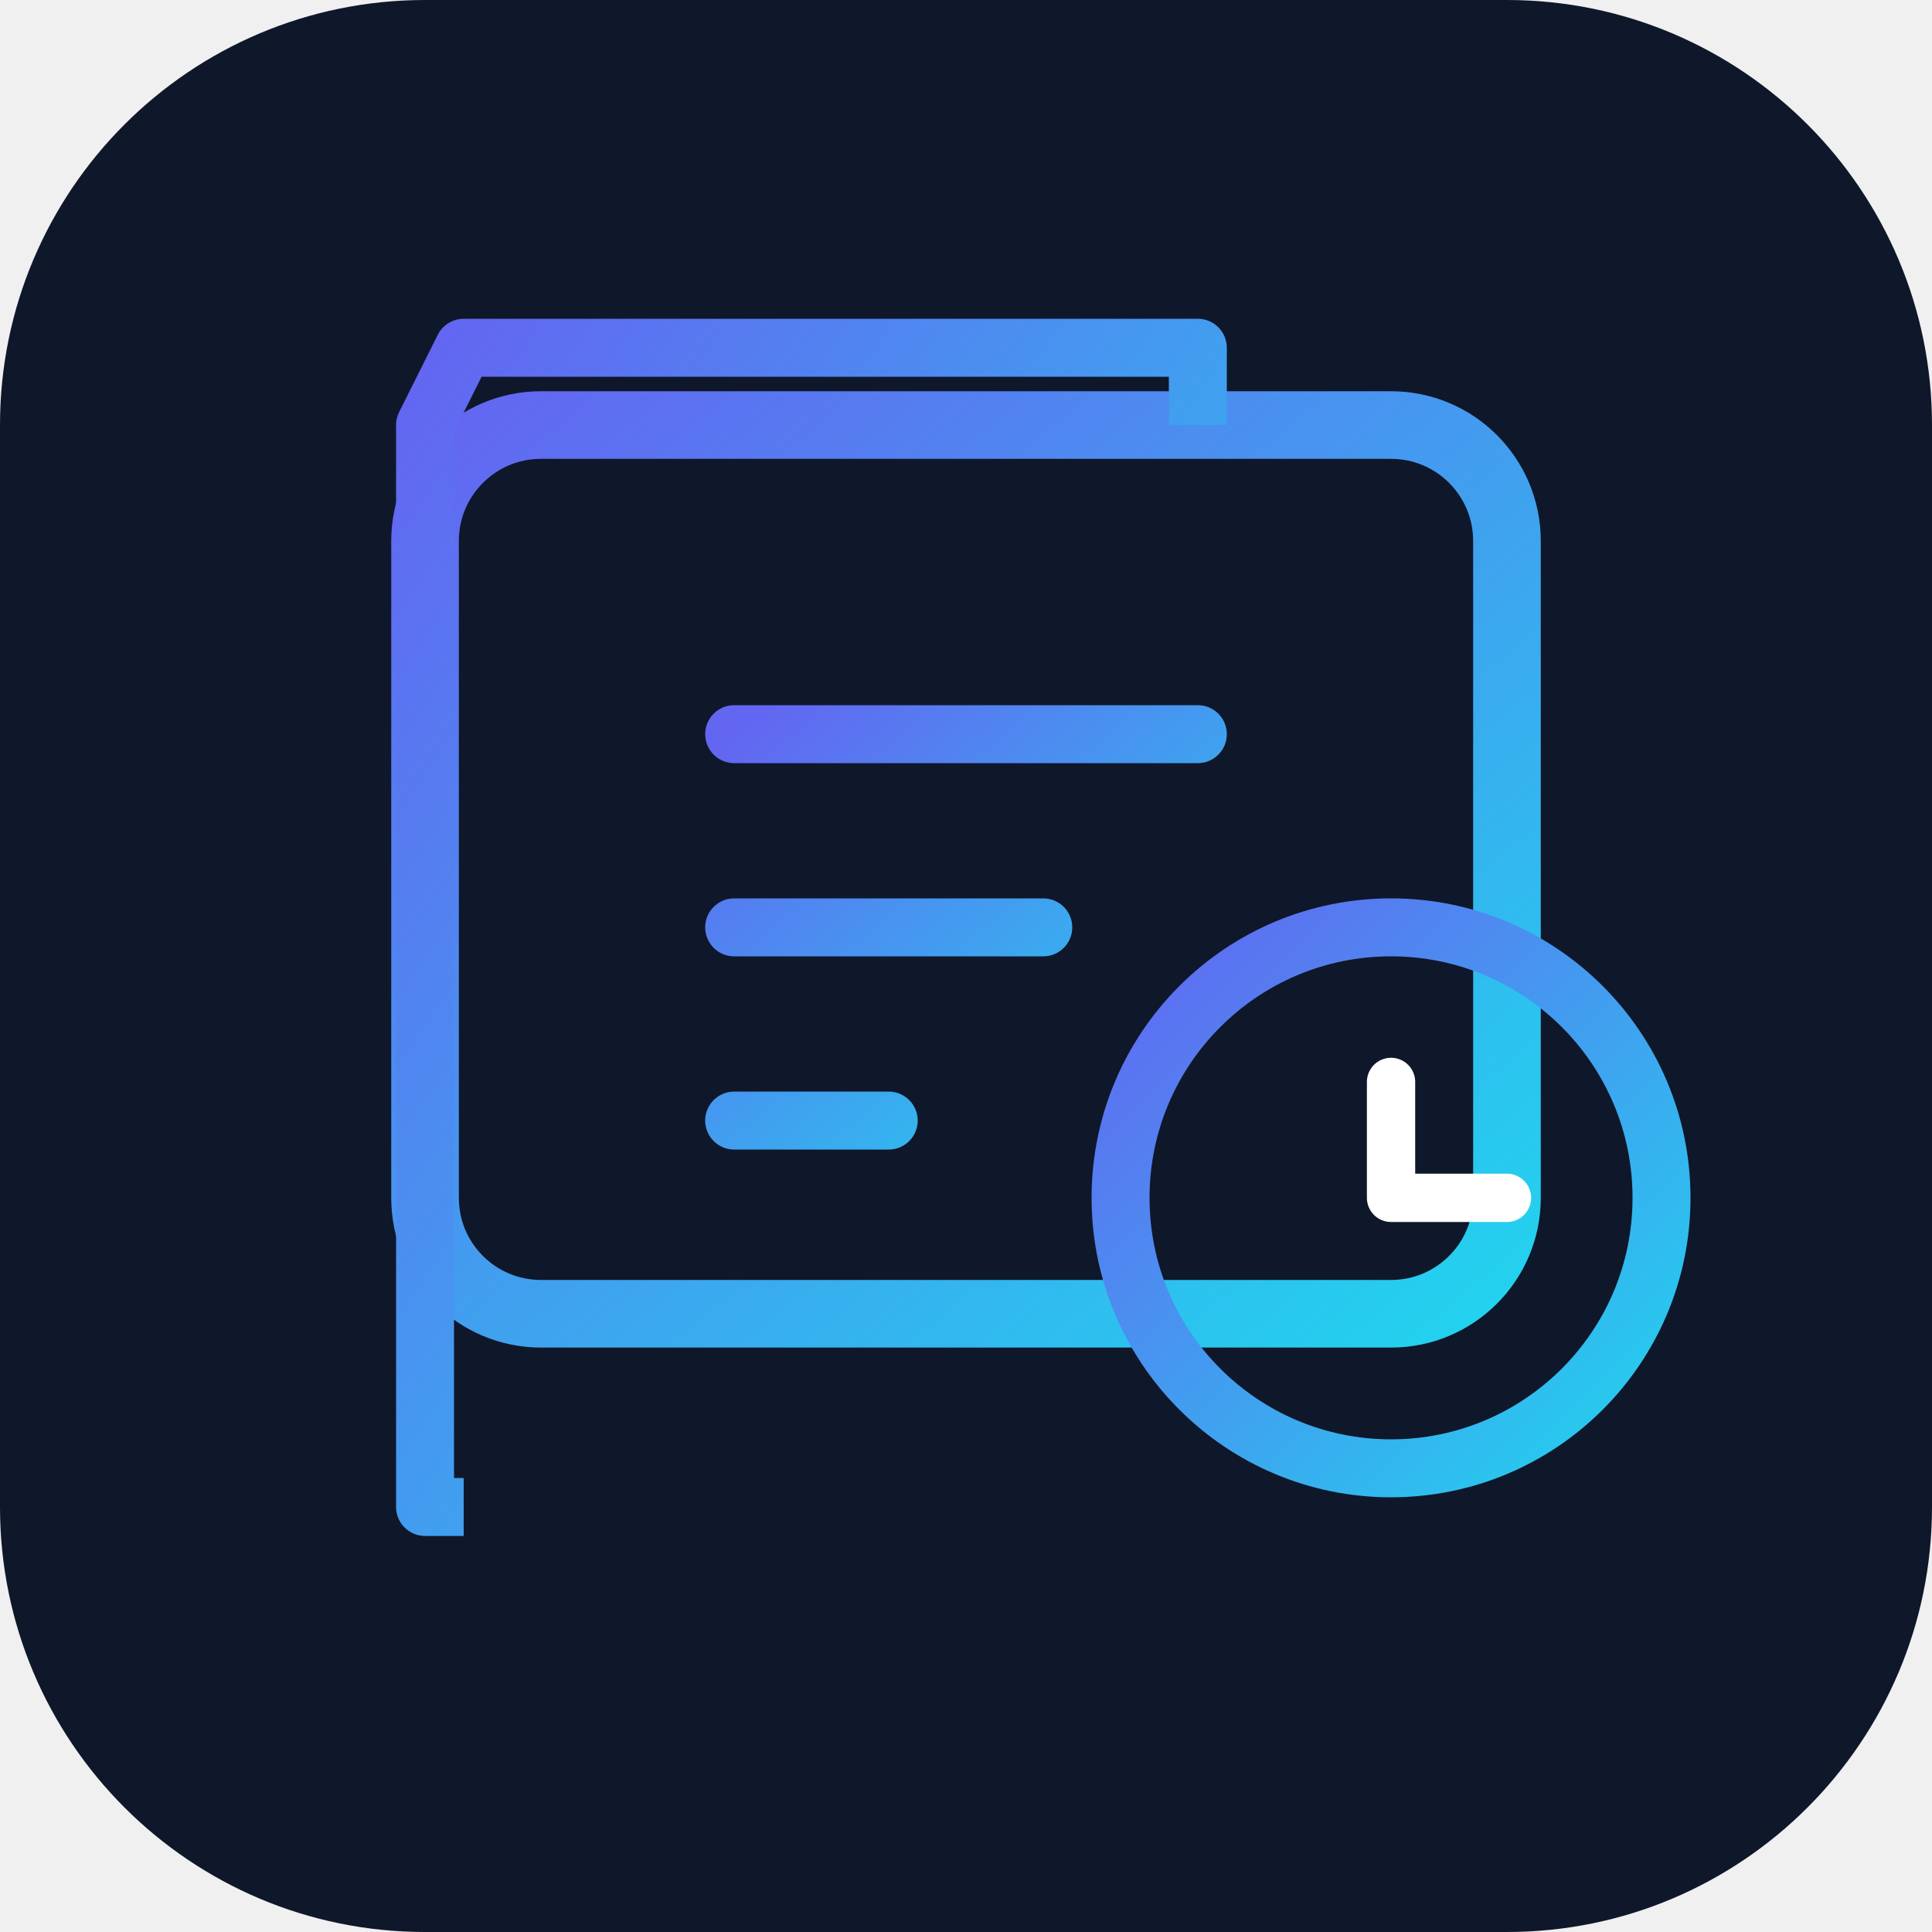
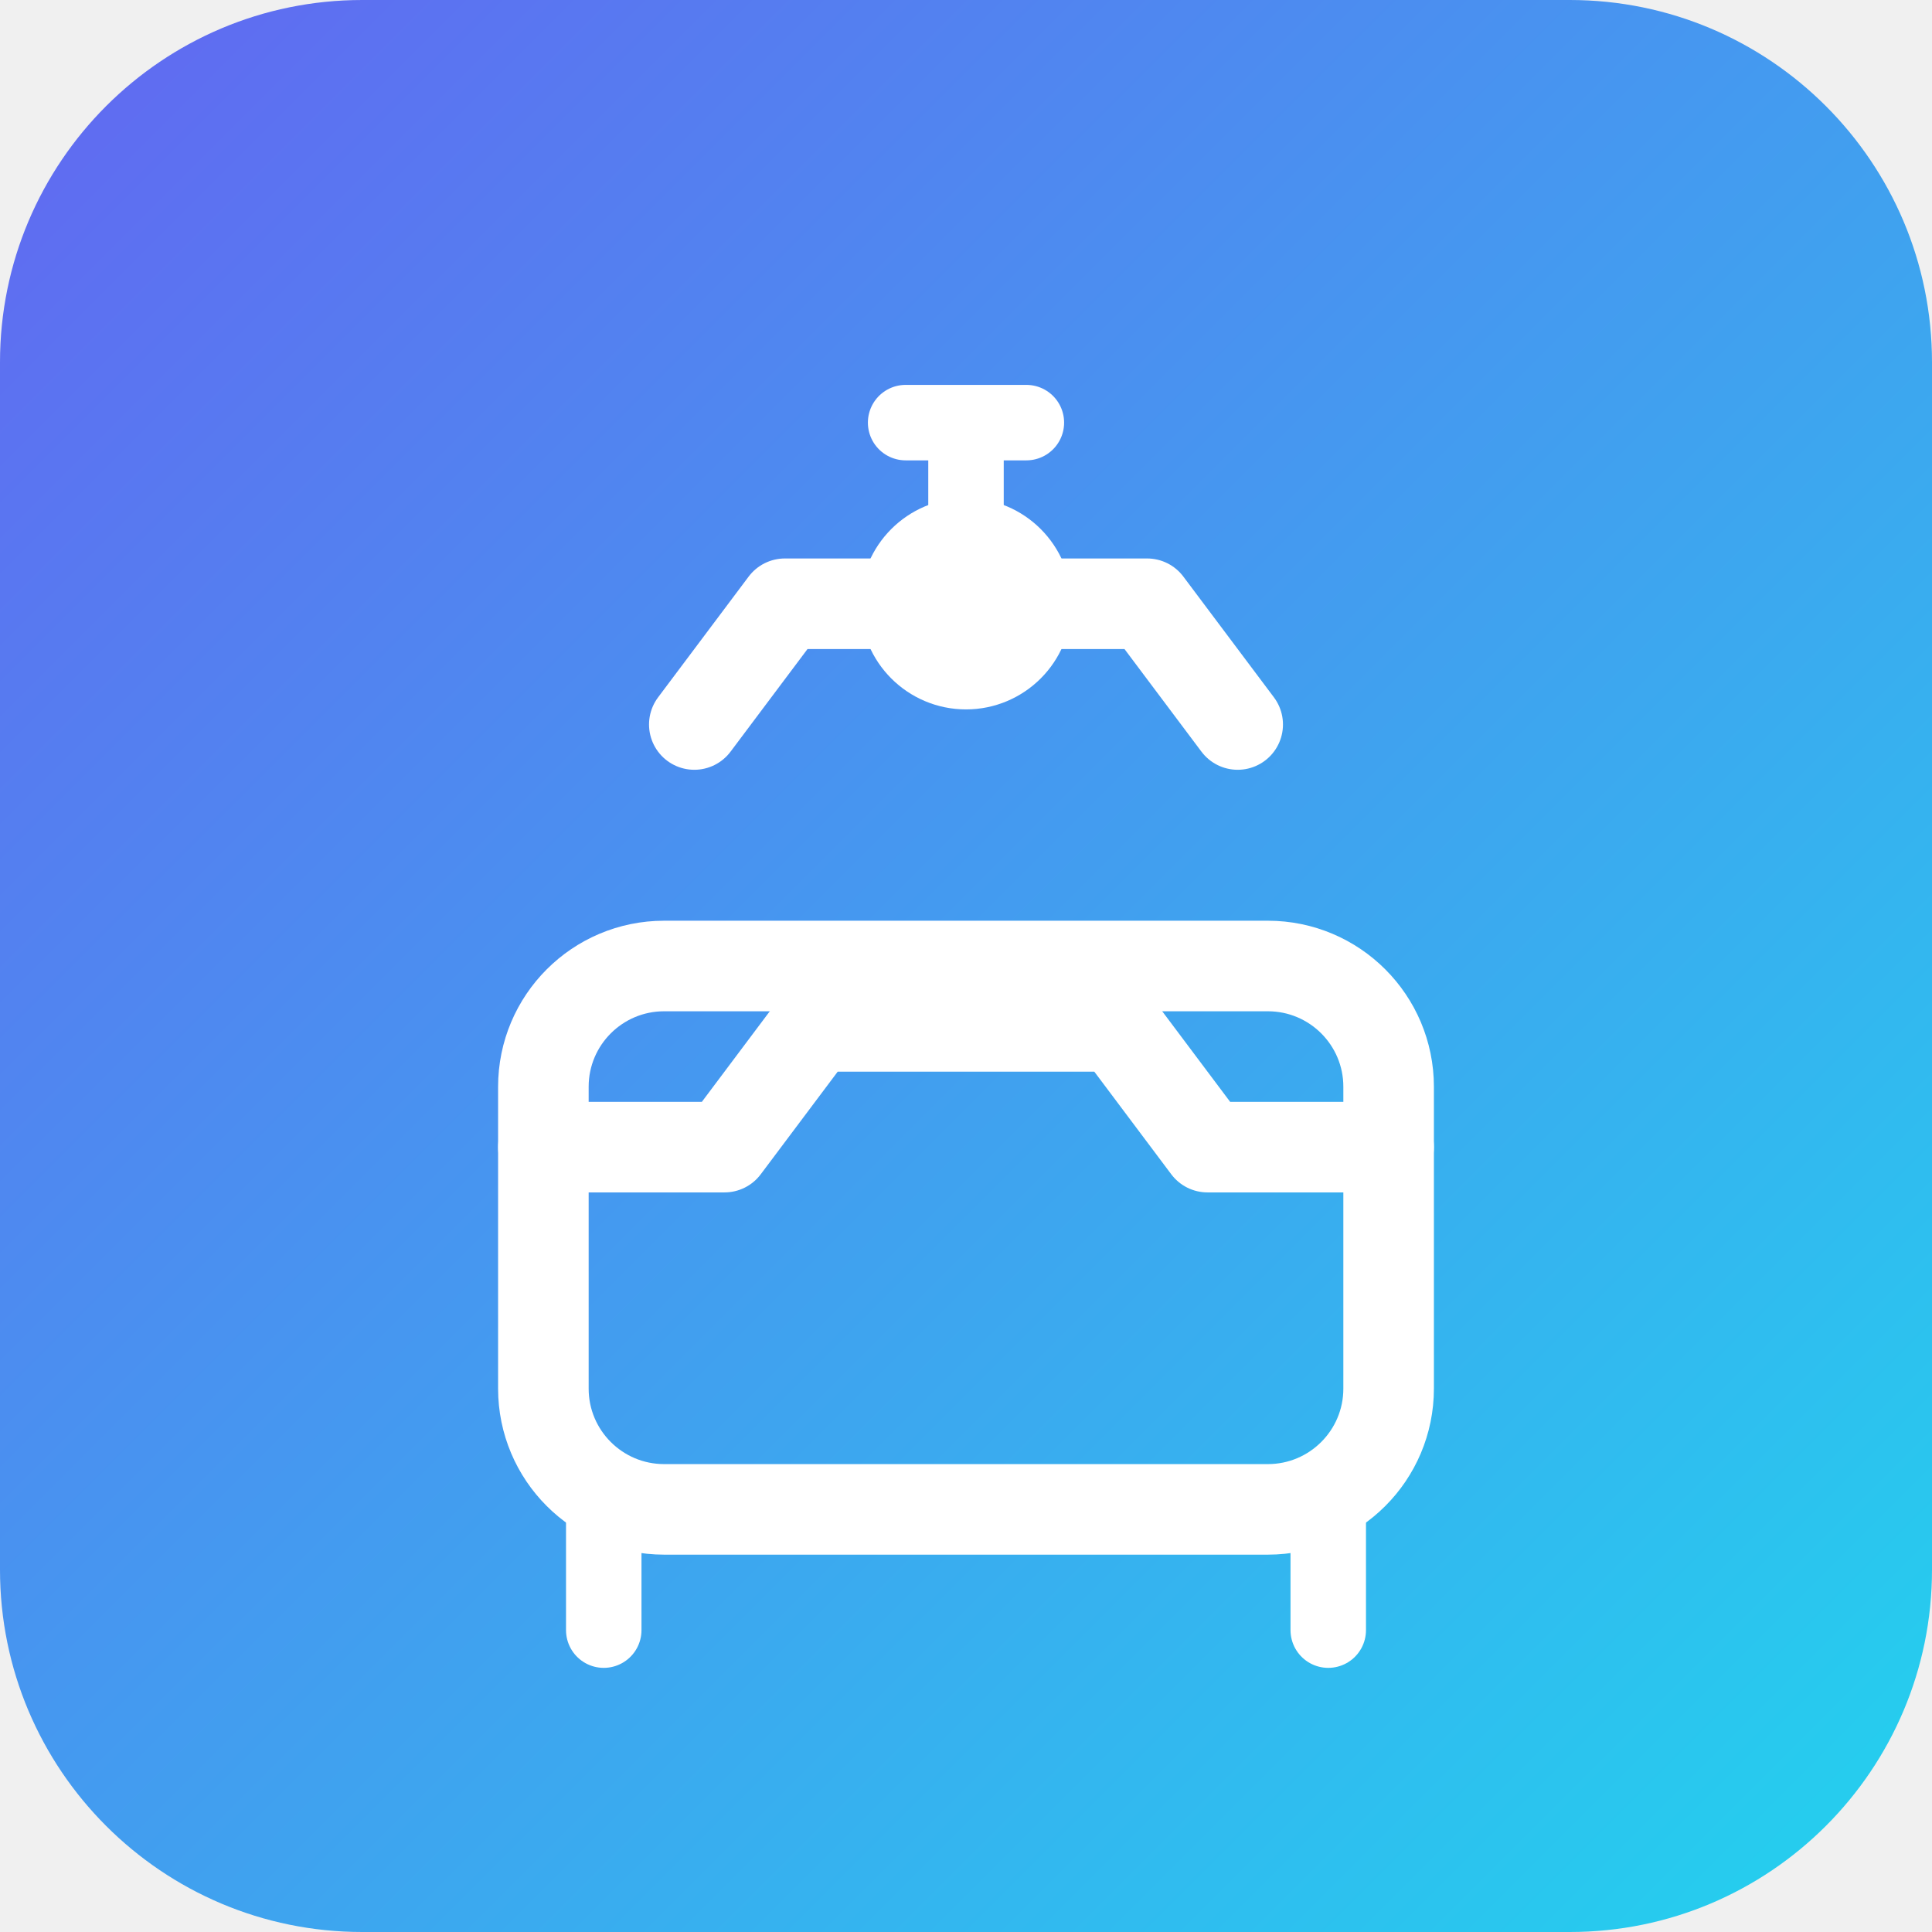
- <svg xmlns="http://www.w3.org/2000/svg" viewBox="0 0 100 100">
+ <svg xmlns="http://www.w3.org/2000/svg" viewBox="0 0 512 512">
  <defs>
    <linearGradient id="g" x1="0%" y1="0%" x2="100%" y2="100%">
      <stop offset="0%" stop-color="#6366f1" />
      <stop offset="100%" stop-color="#22d3ee" />
    </linearGradient>
  </defs>
-   <rect width="100" height="100" rx="22" fill="#0f172a" />
-   <g transform="translate(18,16)">
-     <rect x="4" y="6" width="56" height="46" rx="6" fill="none" stroke="url(#g)" stroke-width="3.5" />
-     <path d="M20 22h24M20 32h16M20 42h8" stroke="url(#g)" stroke-width="3" stroke-linecap="round" />
-     <path d="M44 6V2H6l-2 4v56h2" fill="none" stroke="url(#g)" stroke-width="3" stroke-linejoin="round" />
-     <circle cx="54" cy="46" r="14" fill="none" stroke="url(#g)" stroke-width="3" />
-     <path d="M54 40v6h6" fill="none" stroke="#fff" stroke-width="2.5" stroke-linecap="round" stroke-linejoin="round" />
+   <rect width="512" height="512" rx="96" fill="url(#g)" />
+   <g fill="none" stroke="#fff" stroke-width="24" stroke-linecap="round" stroke-linejoin="round">
+     <rect x="144" y="256" width="224" height="144" rx="32" />
+     <path d="M144 304h48l24-32h80l24 32h48" />
+     <path d="M184 192l24-32h96l24 32" />
+     <circle cx="256" cy="160" r="16" fill="#fff" />
+     <path d="M256 144v-32M240 112h32M160 400v32M352 400v32" stroke-width="20" />
  </g>
</svg>
